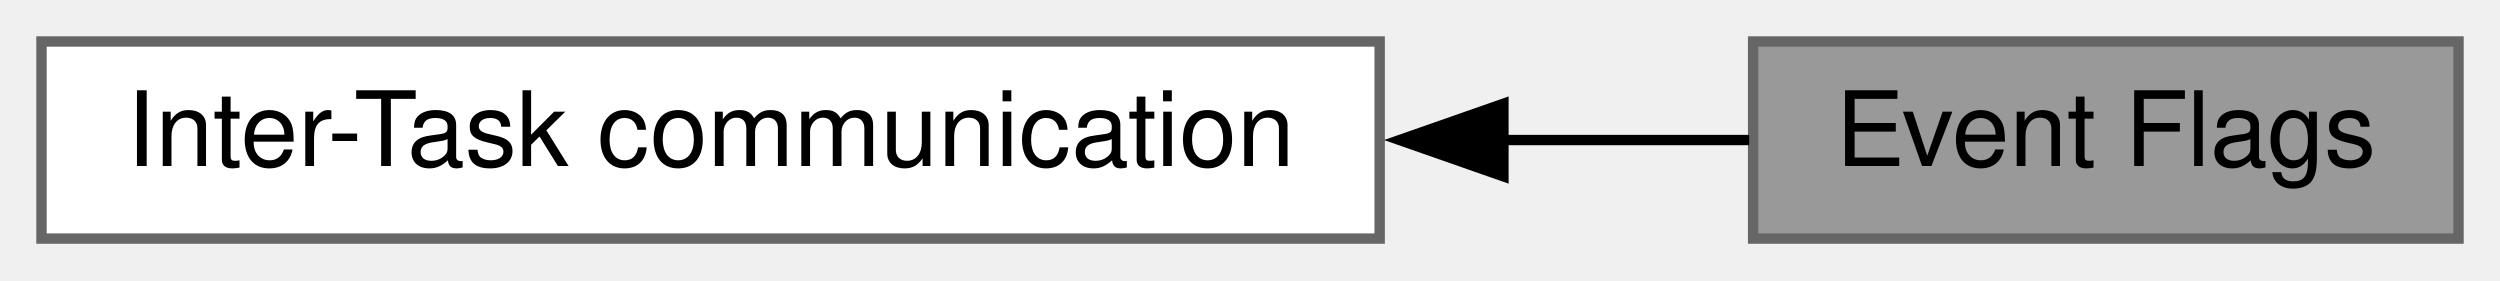
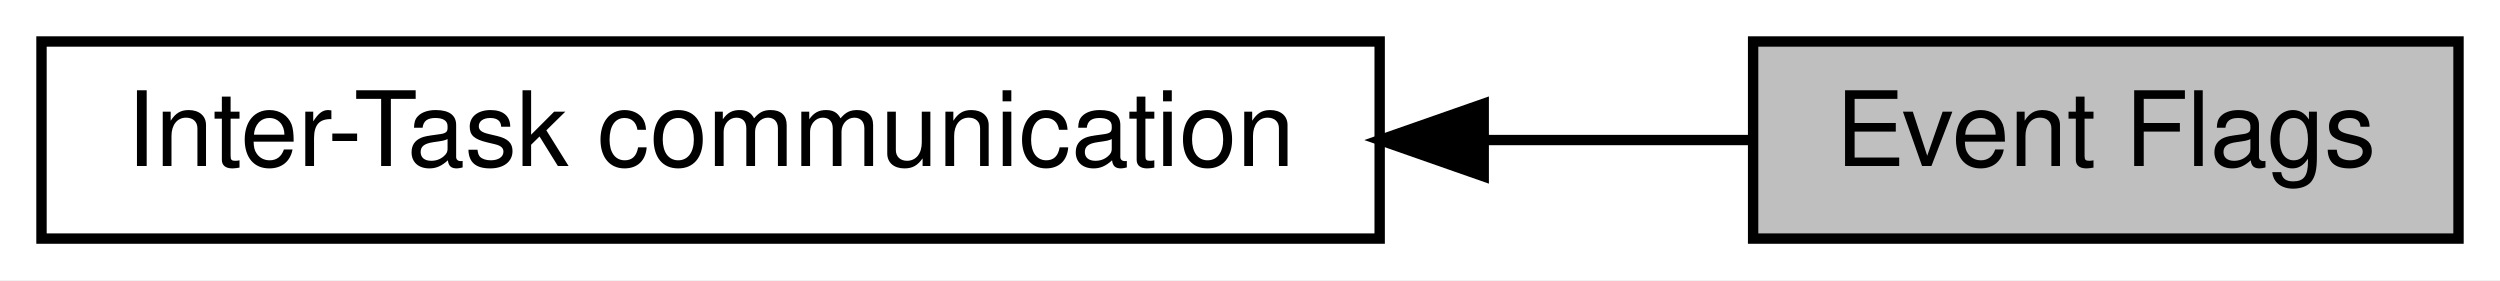
<svg xmlns="http://www.w3.org/2000/svg" xmlns:xlink="http://www.w3.org/1999/xlink" width="241pt" height="27pt" viewBox="0.00 0.00 241.00 27.00">
  <g id="graph0" class="graph" transform="scale(1 1) rotate(0) translate(4 23)">
+     <polygon fill="white" stroke="transparent" points="-4,4 -4,-23 237,-23 237,4 -4,4" />
    <g id="node1" class="node">
      <g id="a_node1">
        <a xlink:title="API interface for the built-in-task Event Flags.">
-           <polygon fill="#999999" stroke="#666666" points="233,-19 165,-19 165,0 233,0 233,-19" />
+           <polygon fill="#bfbfbf" stroke="black" points="233,-19 165,-19 165,0 233,0 233,-19" />
          <text text-anchor="middle" x="199" y="-7" font-family="Helvetica,sans-Serif" font-size="10.00">Event Flags</text>
        </a>
      </g>
    </g>
    <g id="node2" class="node">
      <g id="a_node2">
        <a xlink:href="group__qpriv.html" target="_top" xlink:title="Inter-Task communication primitives : Queues, Notifications and Event-flags.">
-           <polygon fill="white" stroke="#666666" points="129,-19 0,-19 0,0 129,0 129,-19" />
+           <polygon fill="white" stroke="black" points="129,-19 0,-19 0,0 129,0 129,-19" />
          <text text-anchor="middle" x="64.5" y="-7" font-family="Helvetica,sans-Serif" font-size="10.00">Inter-Task communication</text>
        </a>
      </g>
    </g>
    <g id="edge1" class="edge">
-       <path fill="none" stroke="black" d="M140.82,-9.5C149.12,-9.5 157.24,-9.5 164.62,-9.5" />
-       <polygon fill="black" stroke="black" points="140.93,-6 130.93,-9.5 140.93,-13 140.93,-6" />
+       <path fill="none" stroke="black" d="M139.16,-9.5C148.09,-9.5 156.84,-9.5 164.75,-9.5" />
+       <polygon fill="black" stroke="black" points="139.03,-6 129.03,-9.5 139.03,-13 139.03,-6" />
    </g>
  </g>
</svg>
